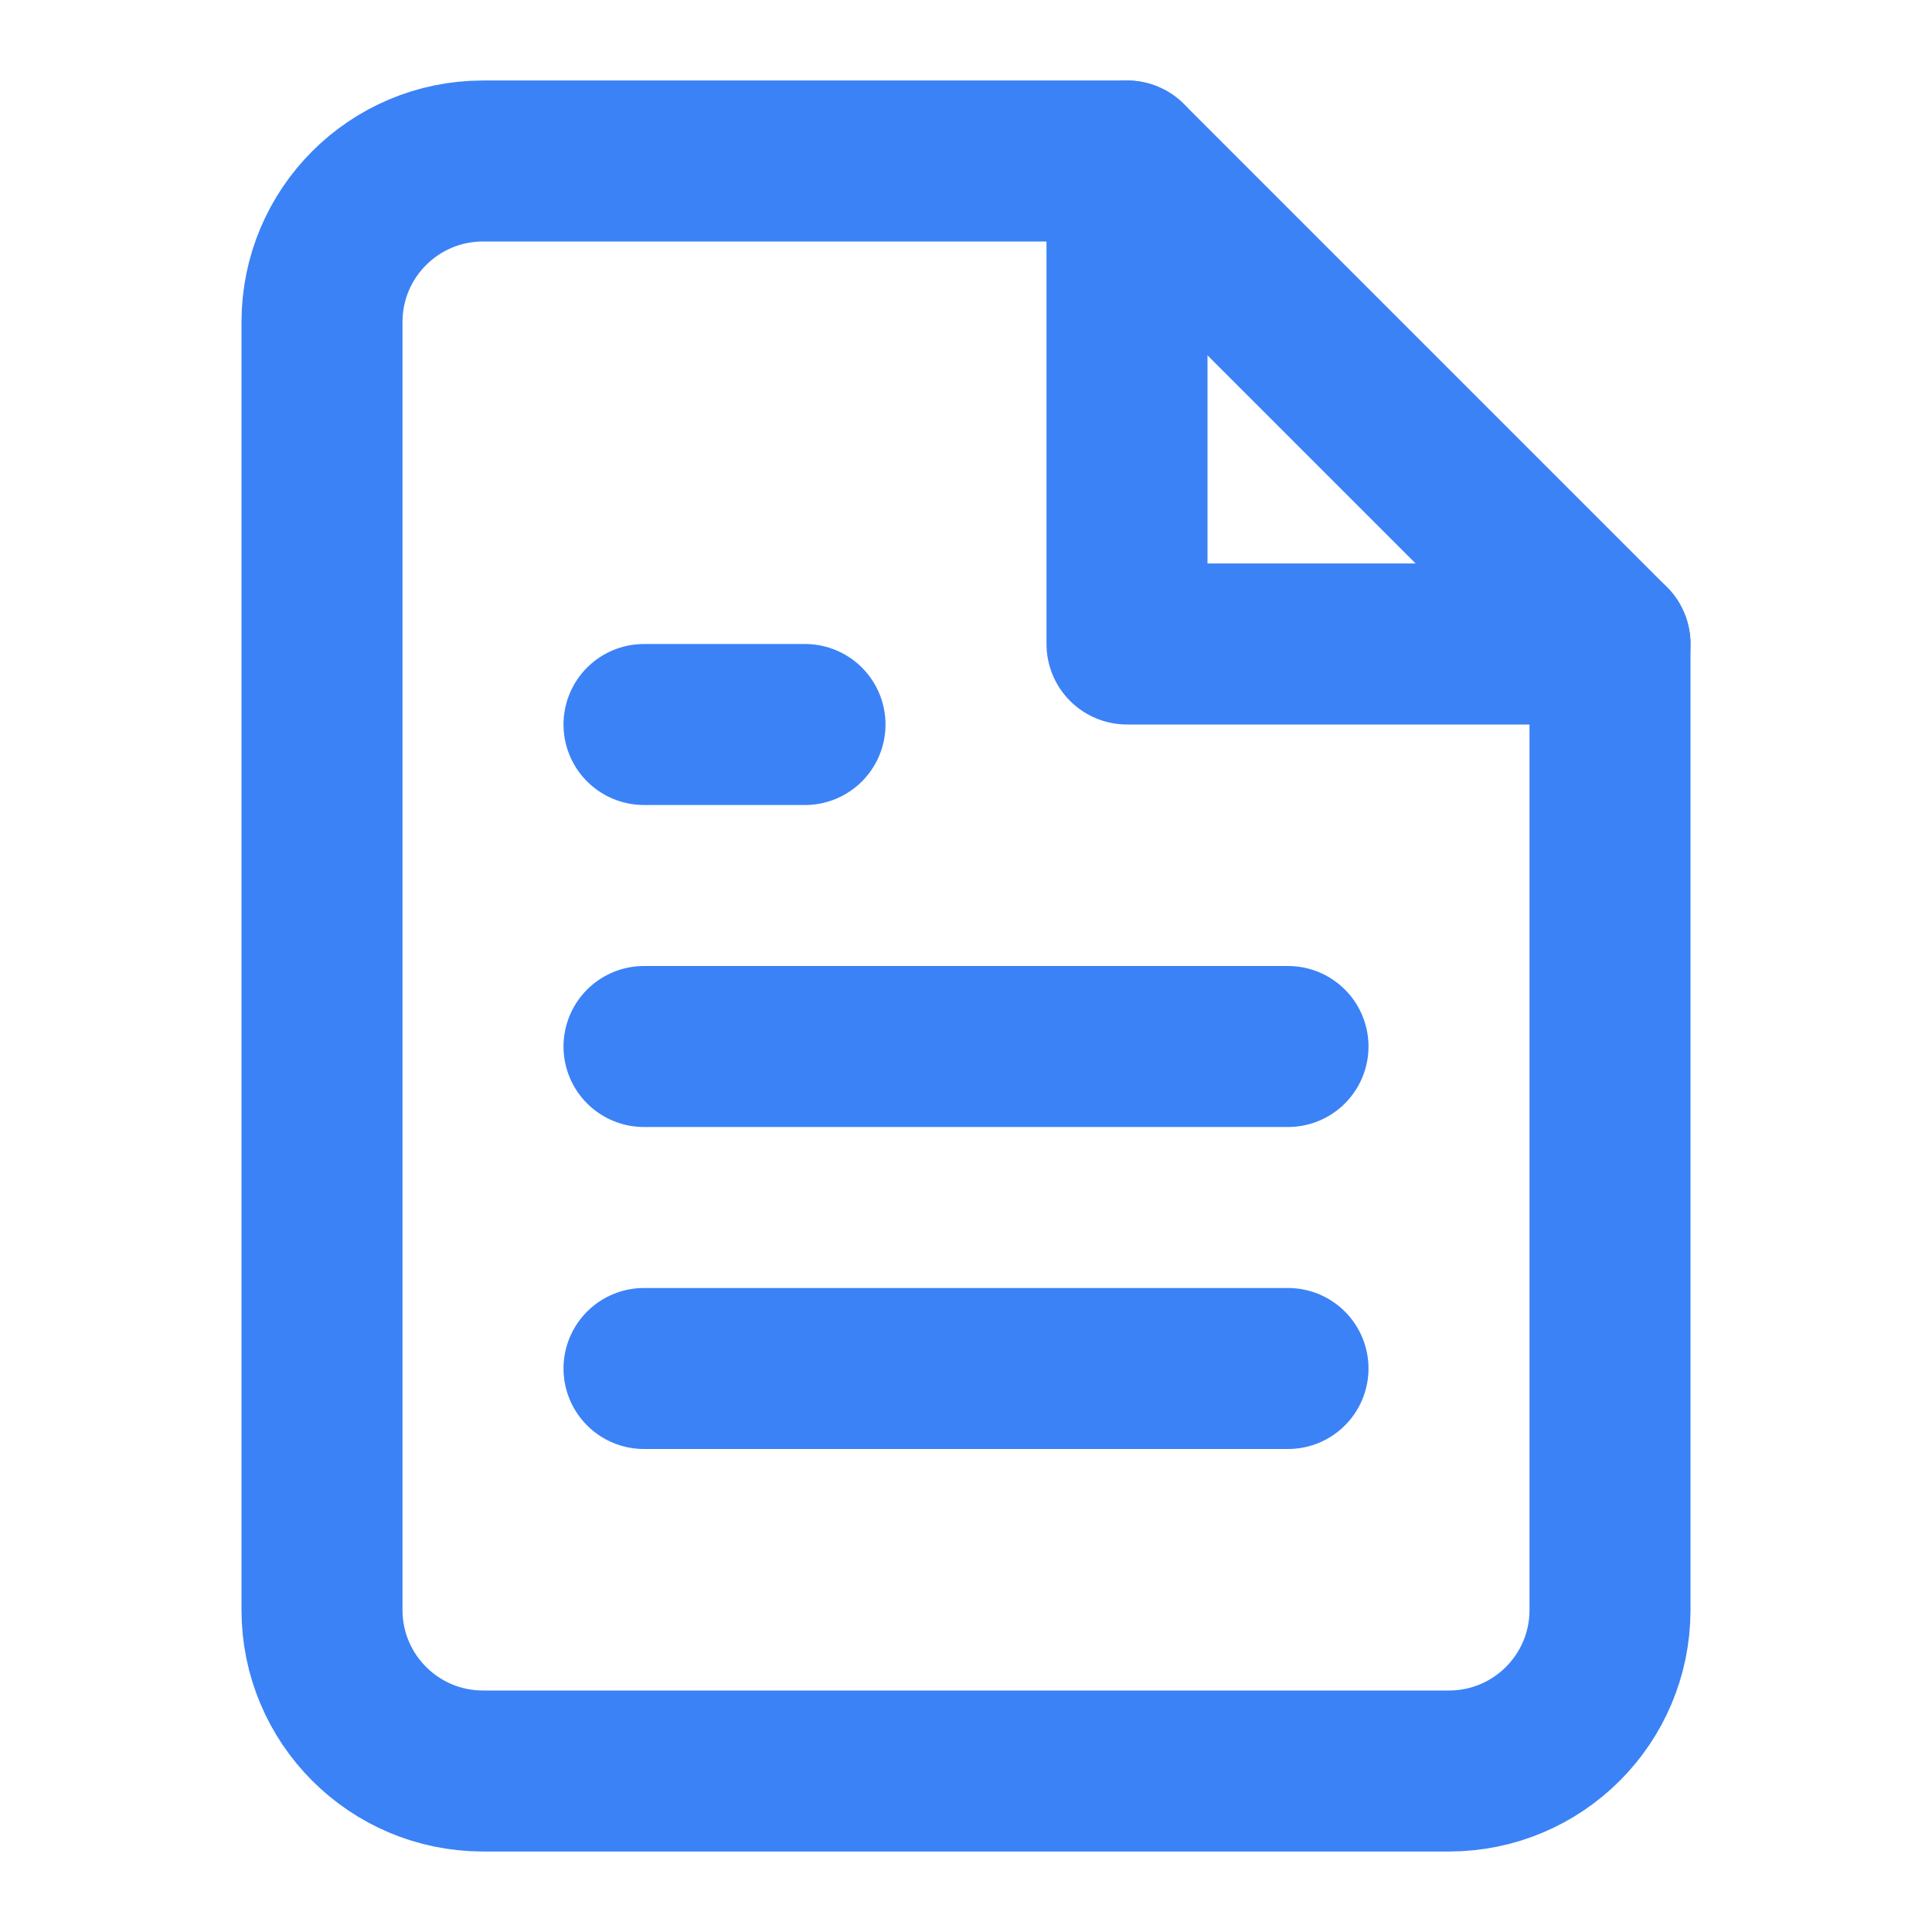
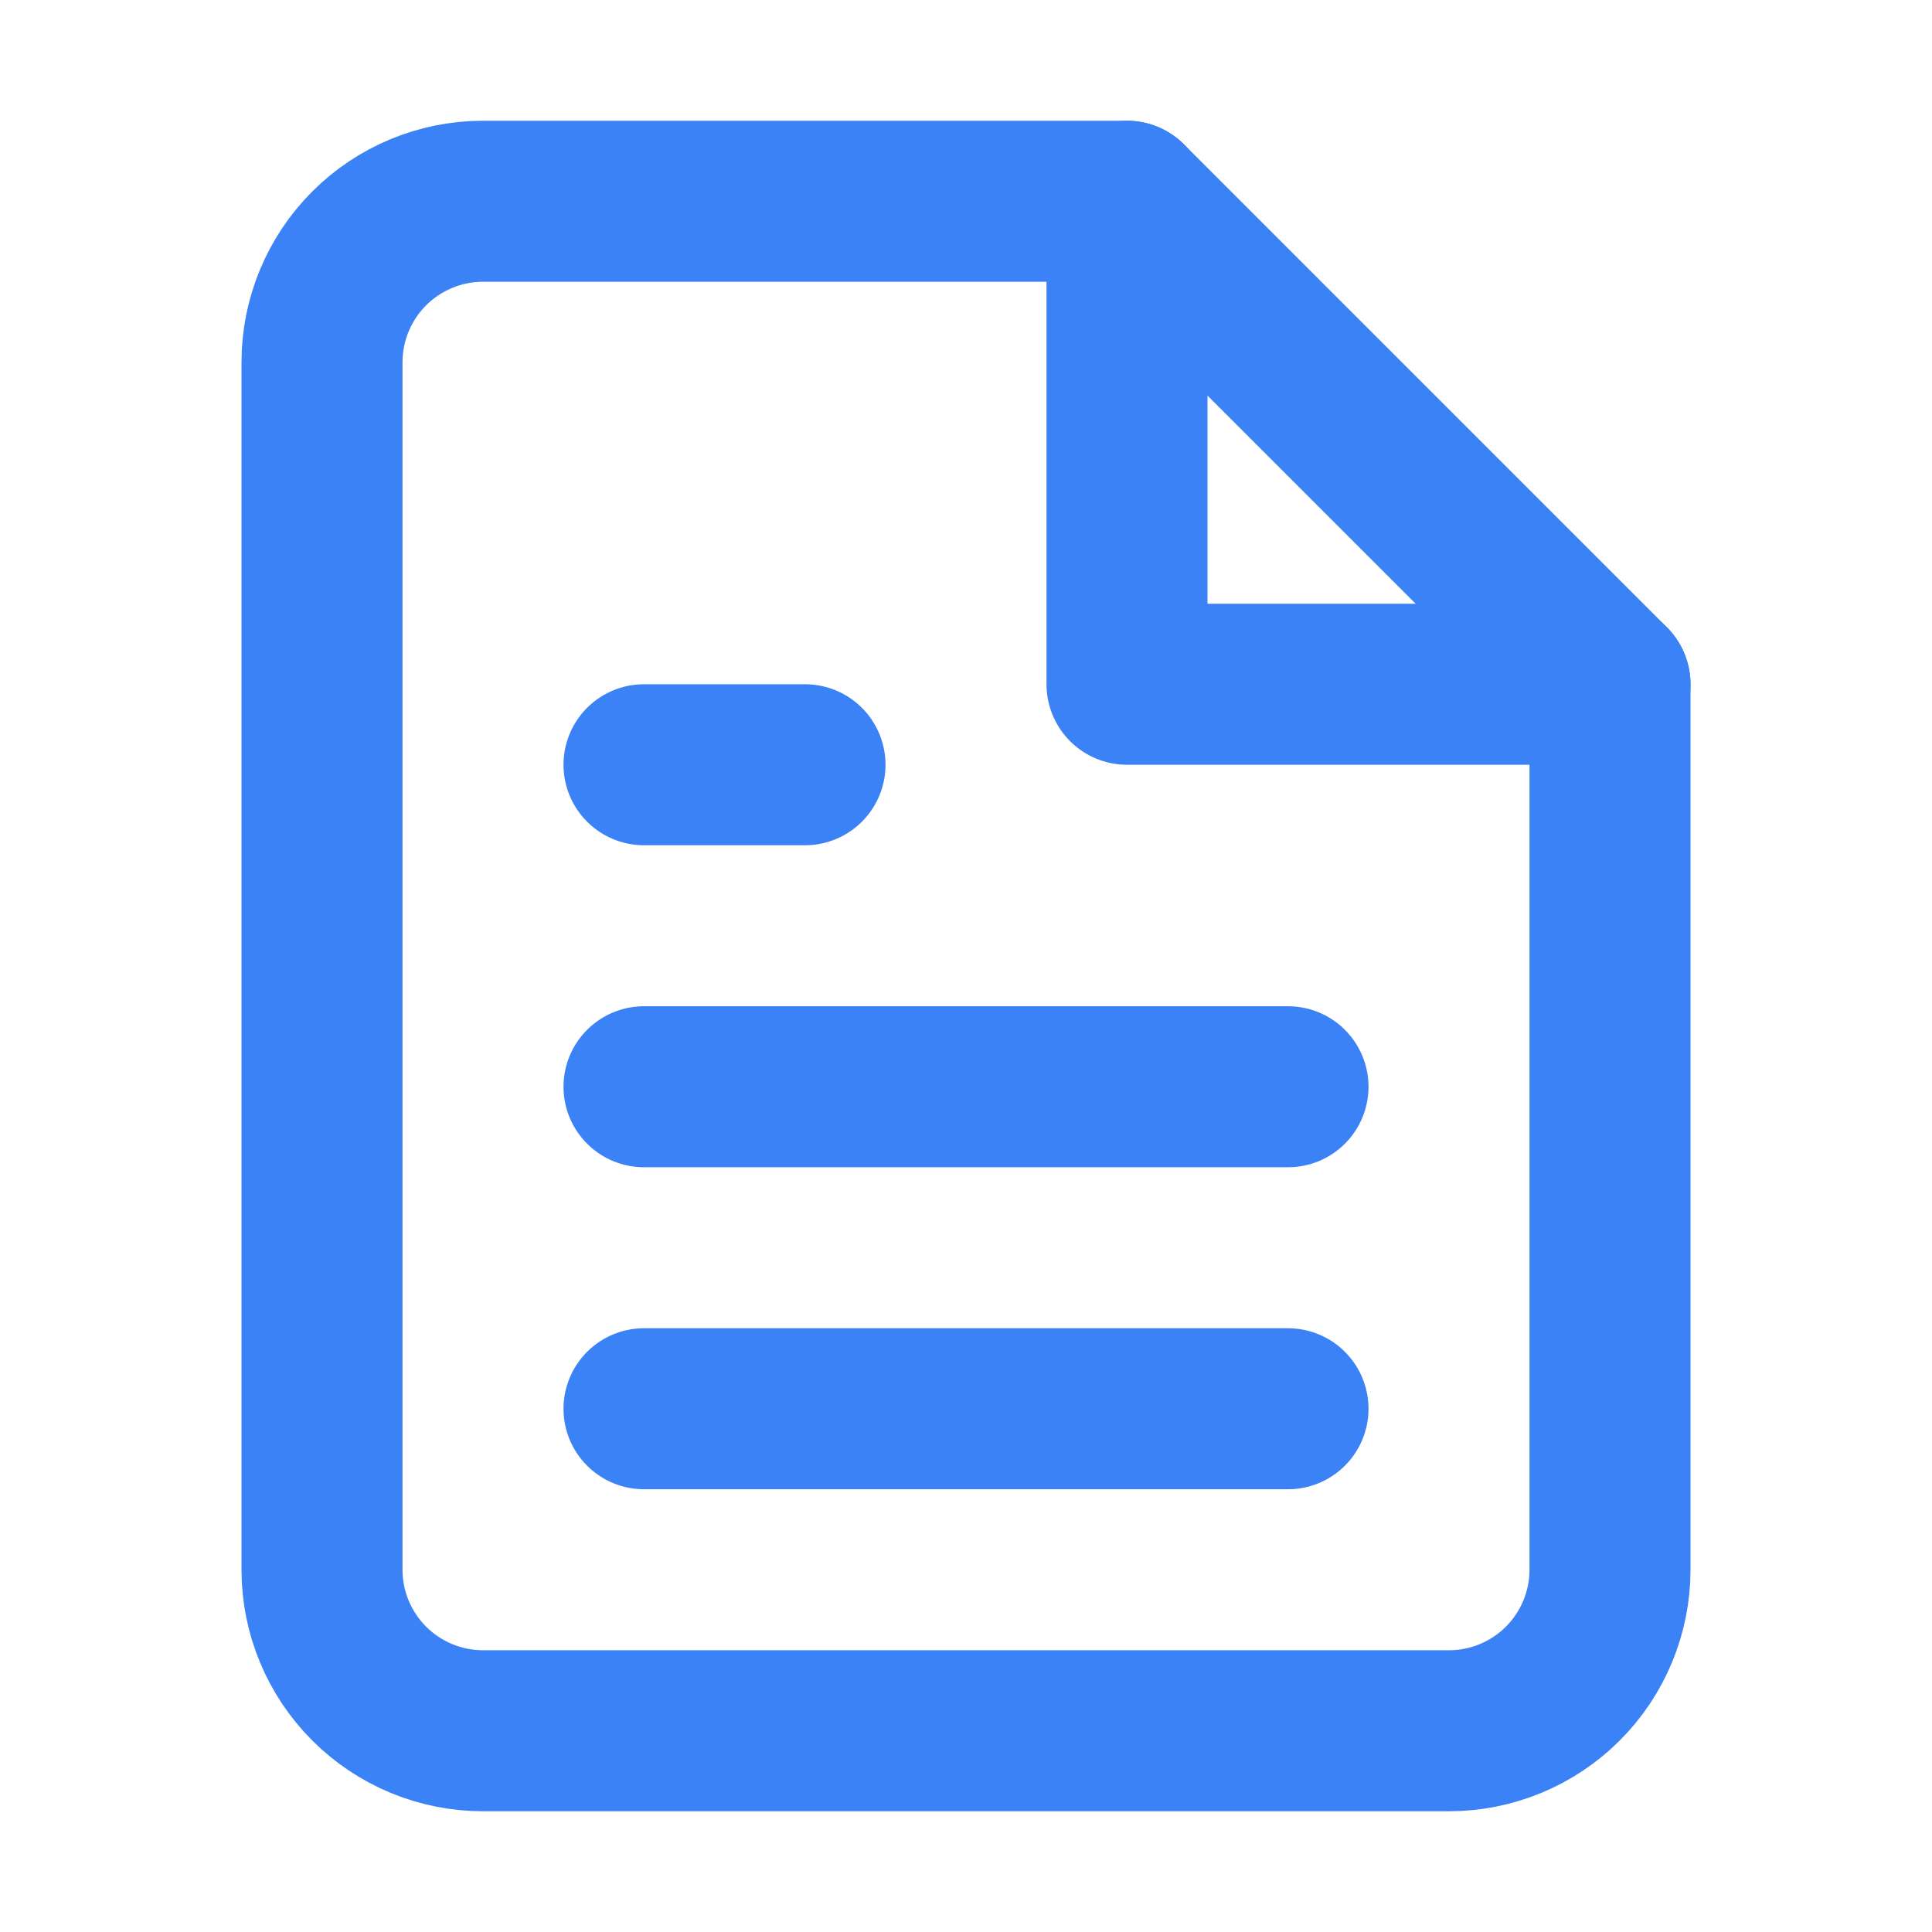
- <svg xmlns="http://www.w3.org/2000/svg" width="24" height="24" viewBox="0 0 24 24" fill="none" stroke="#3B82F6" stroke-width="2" stroke-linecap="round" stroke-linejoin="round">
-   <path d="M14 2H6a2 2 0 0 0-2 2v16a2 2 0 0 0 2 2h12a2 2 0 0 0 2-2V8z" />
-   <polyline points="14 2 14 8 20 8" />
-   <line x1="16" y1="13" x2="8" y2="13" />
-   <line x1="16" y1="17" x2="8" y2="17" />
-   <line x1="10" y1="9" x2="8" y2="9" />
+ <svg xmlns="http://www.w3.org/2000/svg" width="24" height="24" viewBox="0 0 24 24" fill="none">
+   <path d="M4 19.5C4 20.03 4.211 20.539 4.586 20.914C4.961 21.289 5.47 21.5 6 21.5H18C18.53 21.5 19.039 21.289 19.414 20.914C19.789 20.539 20 20.03 20 19.5V8.5L14 2.5H6C5.47 2.5 4.961 2.711 4.586 3.086C4.211 3.461 4 3.97 4 4.5V19.5Z" stroke="#3B82F6" stroke-width="2" stroke-linecap="round" stroke-linejoin="round" />
+   <path d="M14 2.5V8.5H20" stroke="#3B82F6" stroke-width="2" stroke-linecap="round" stroke-linejoin="round" />
+   <path d="M8 13.5H16" stroke="#3B82F6" stroke-width="2" stroke-linecap="round" stroke-linejoin="round" />
+   <path d="M8 17.5H16" stroke="#3B82F6" stroke-width="2" stroke-linecap="round" stroke-linejoin="round" />
+   <path d="M8 9.5H10" stroke="#3B82F6" stroke-width="2" stroke-linecap="round" stroke-linejoin="round" />
</svg>
